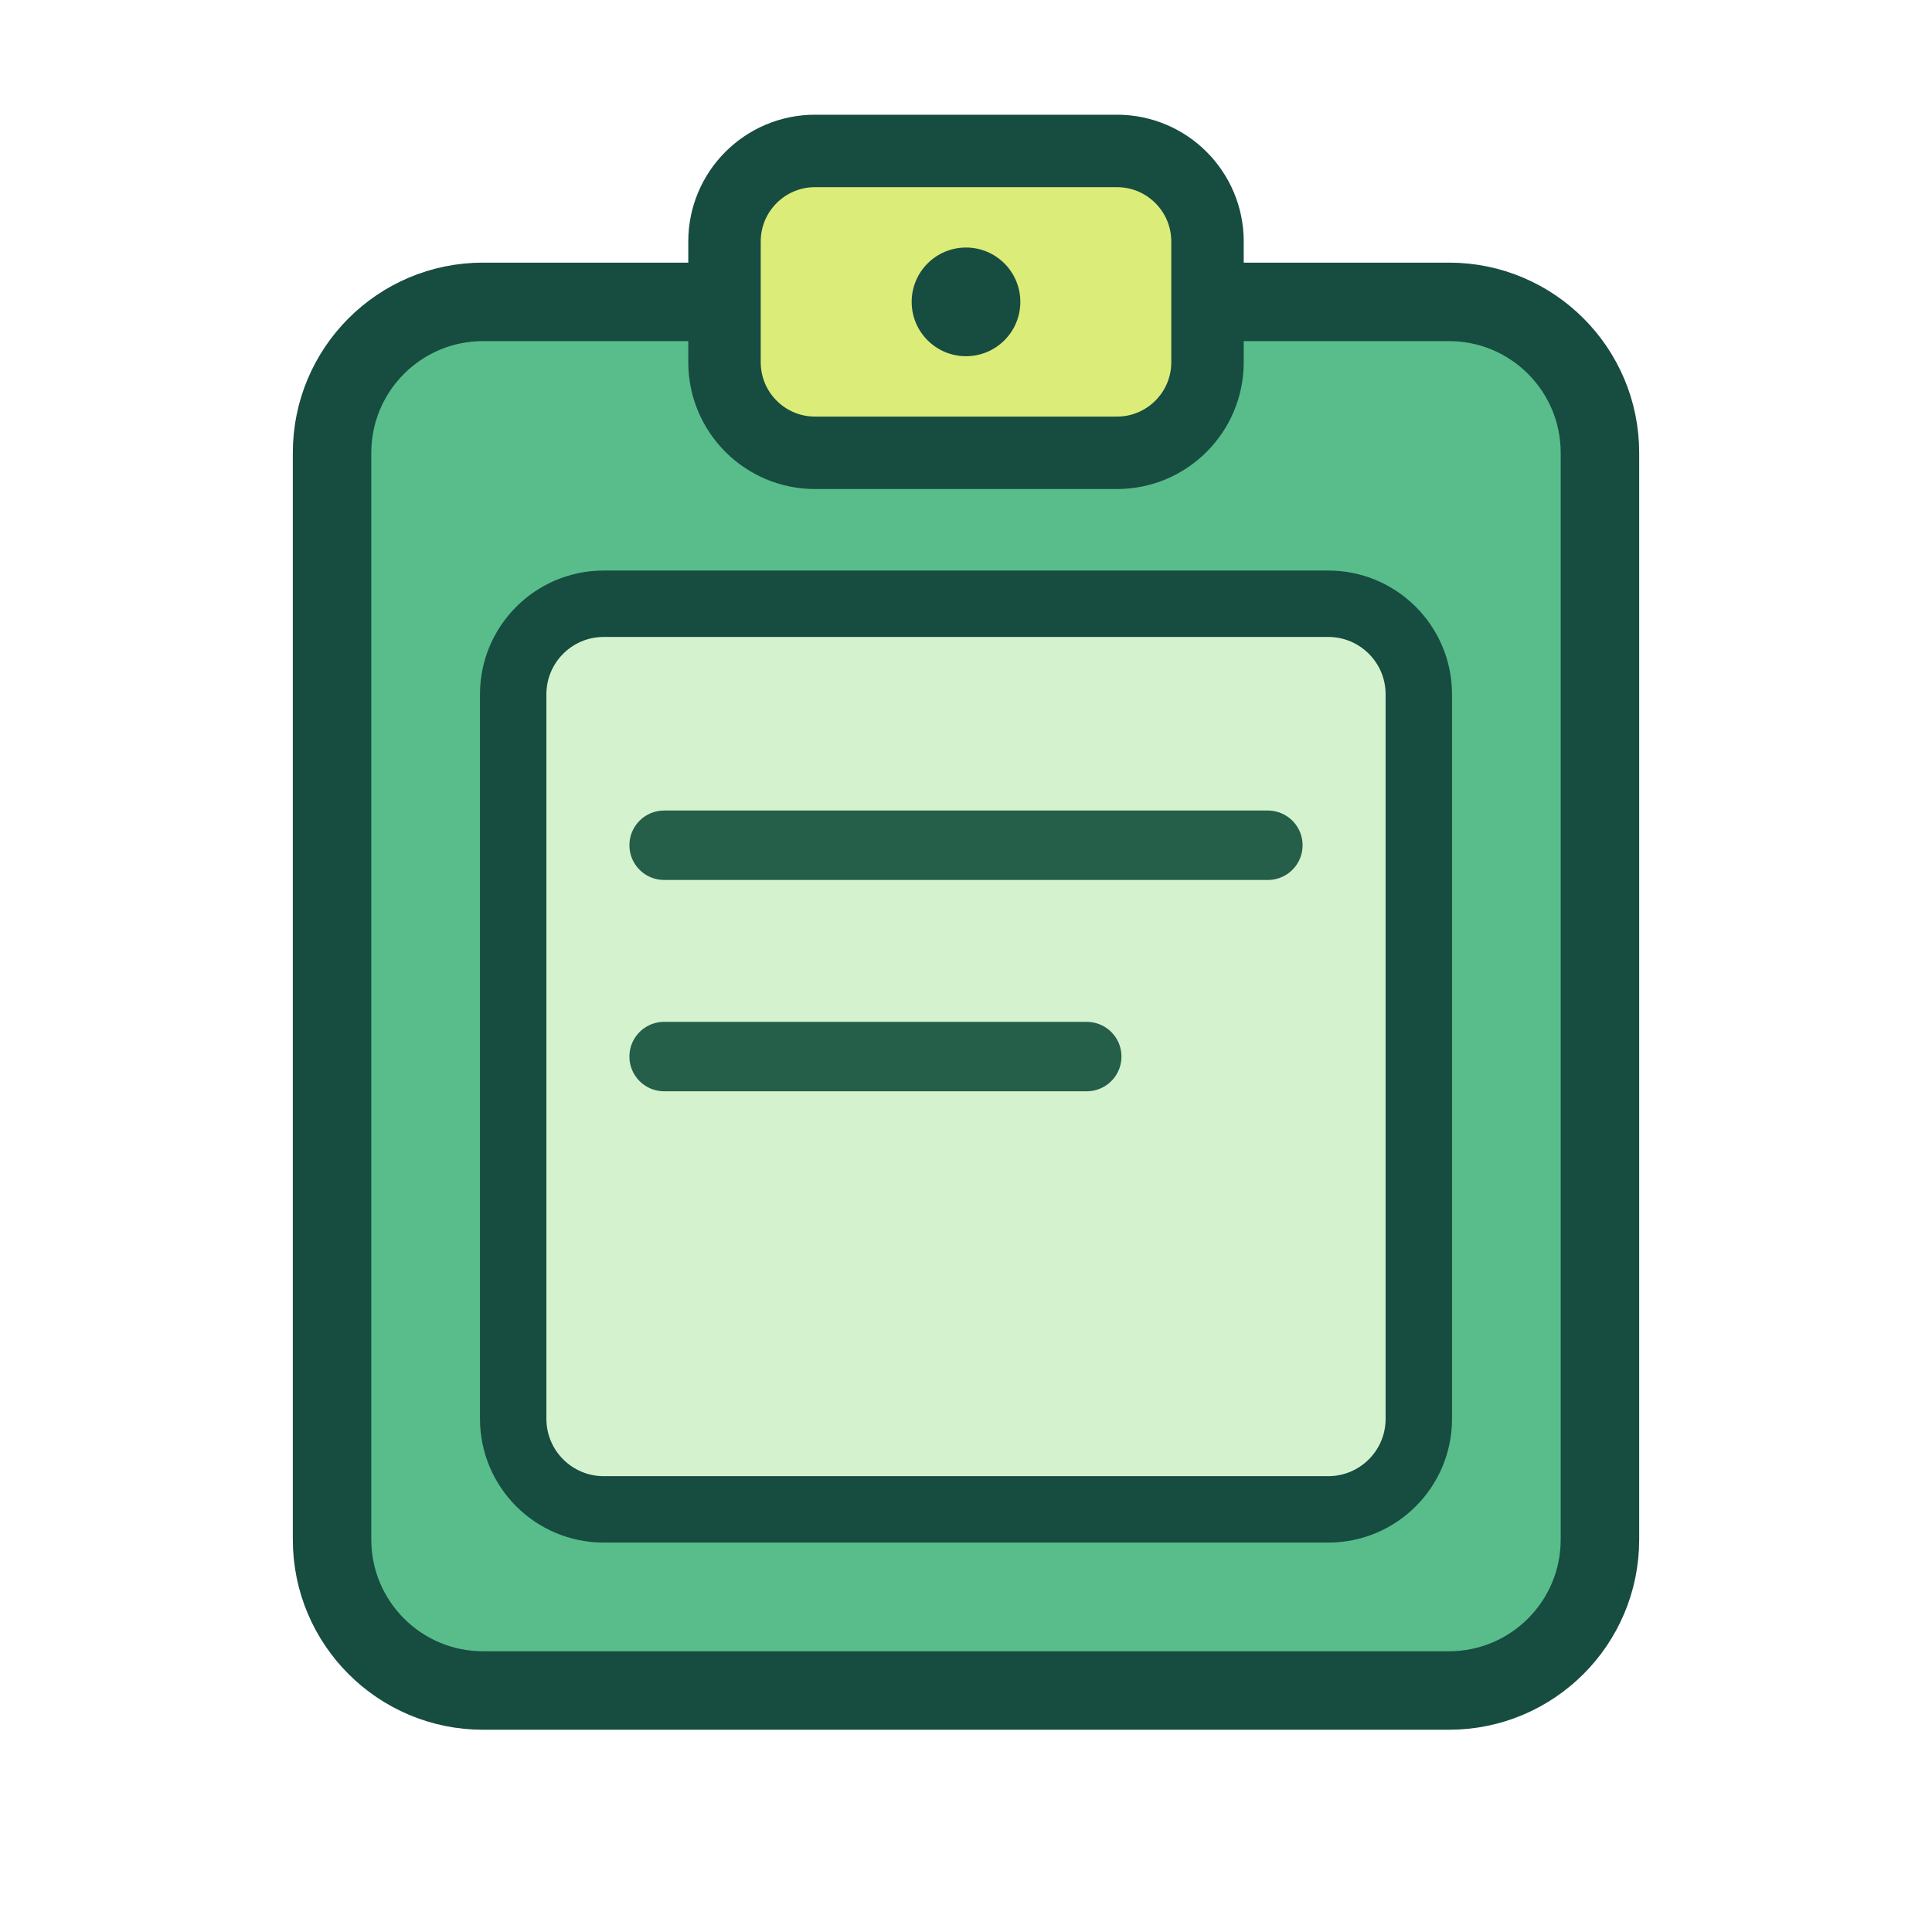
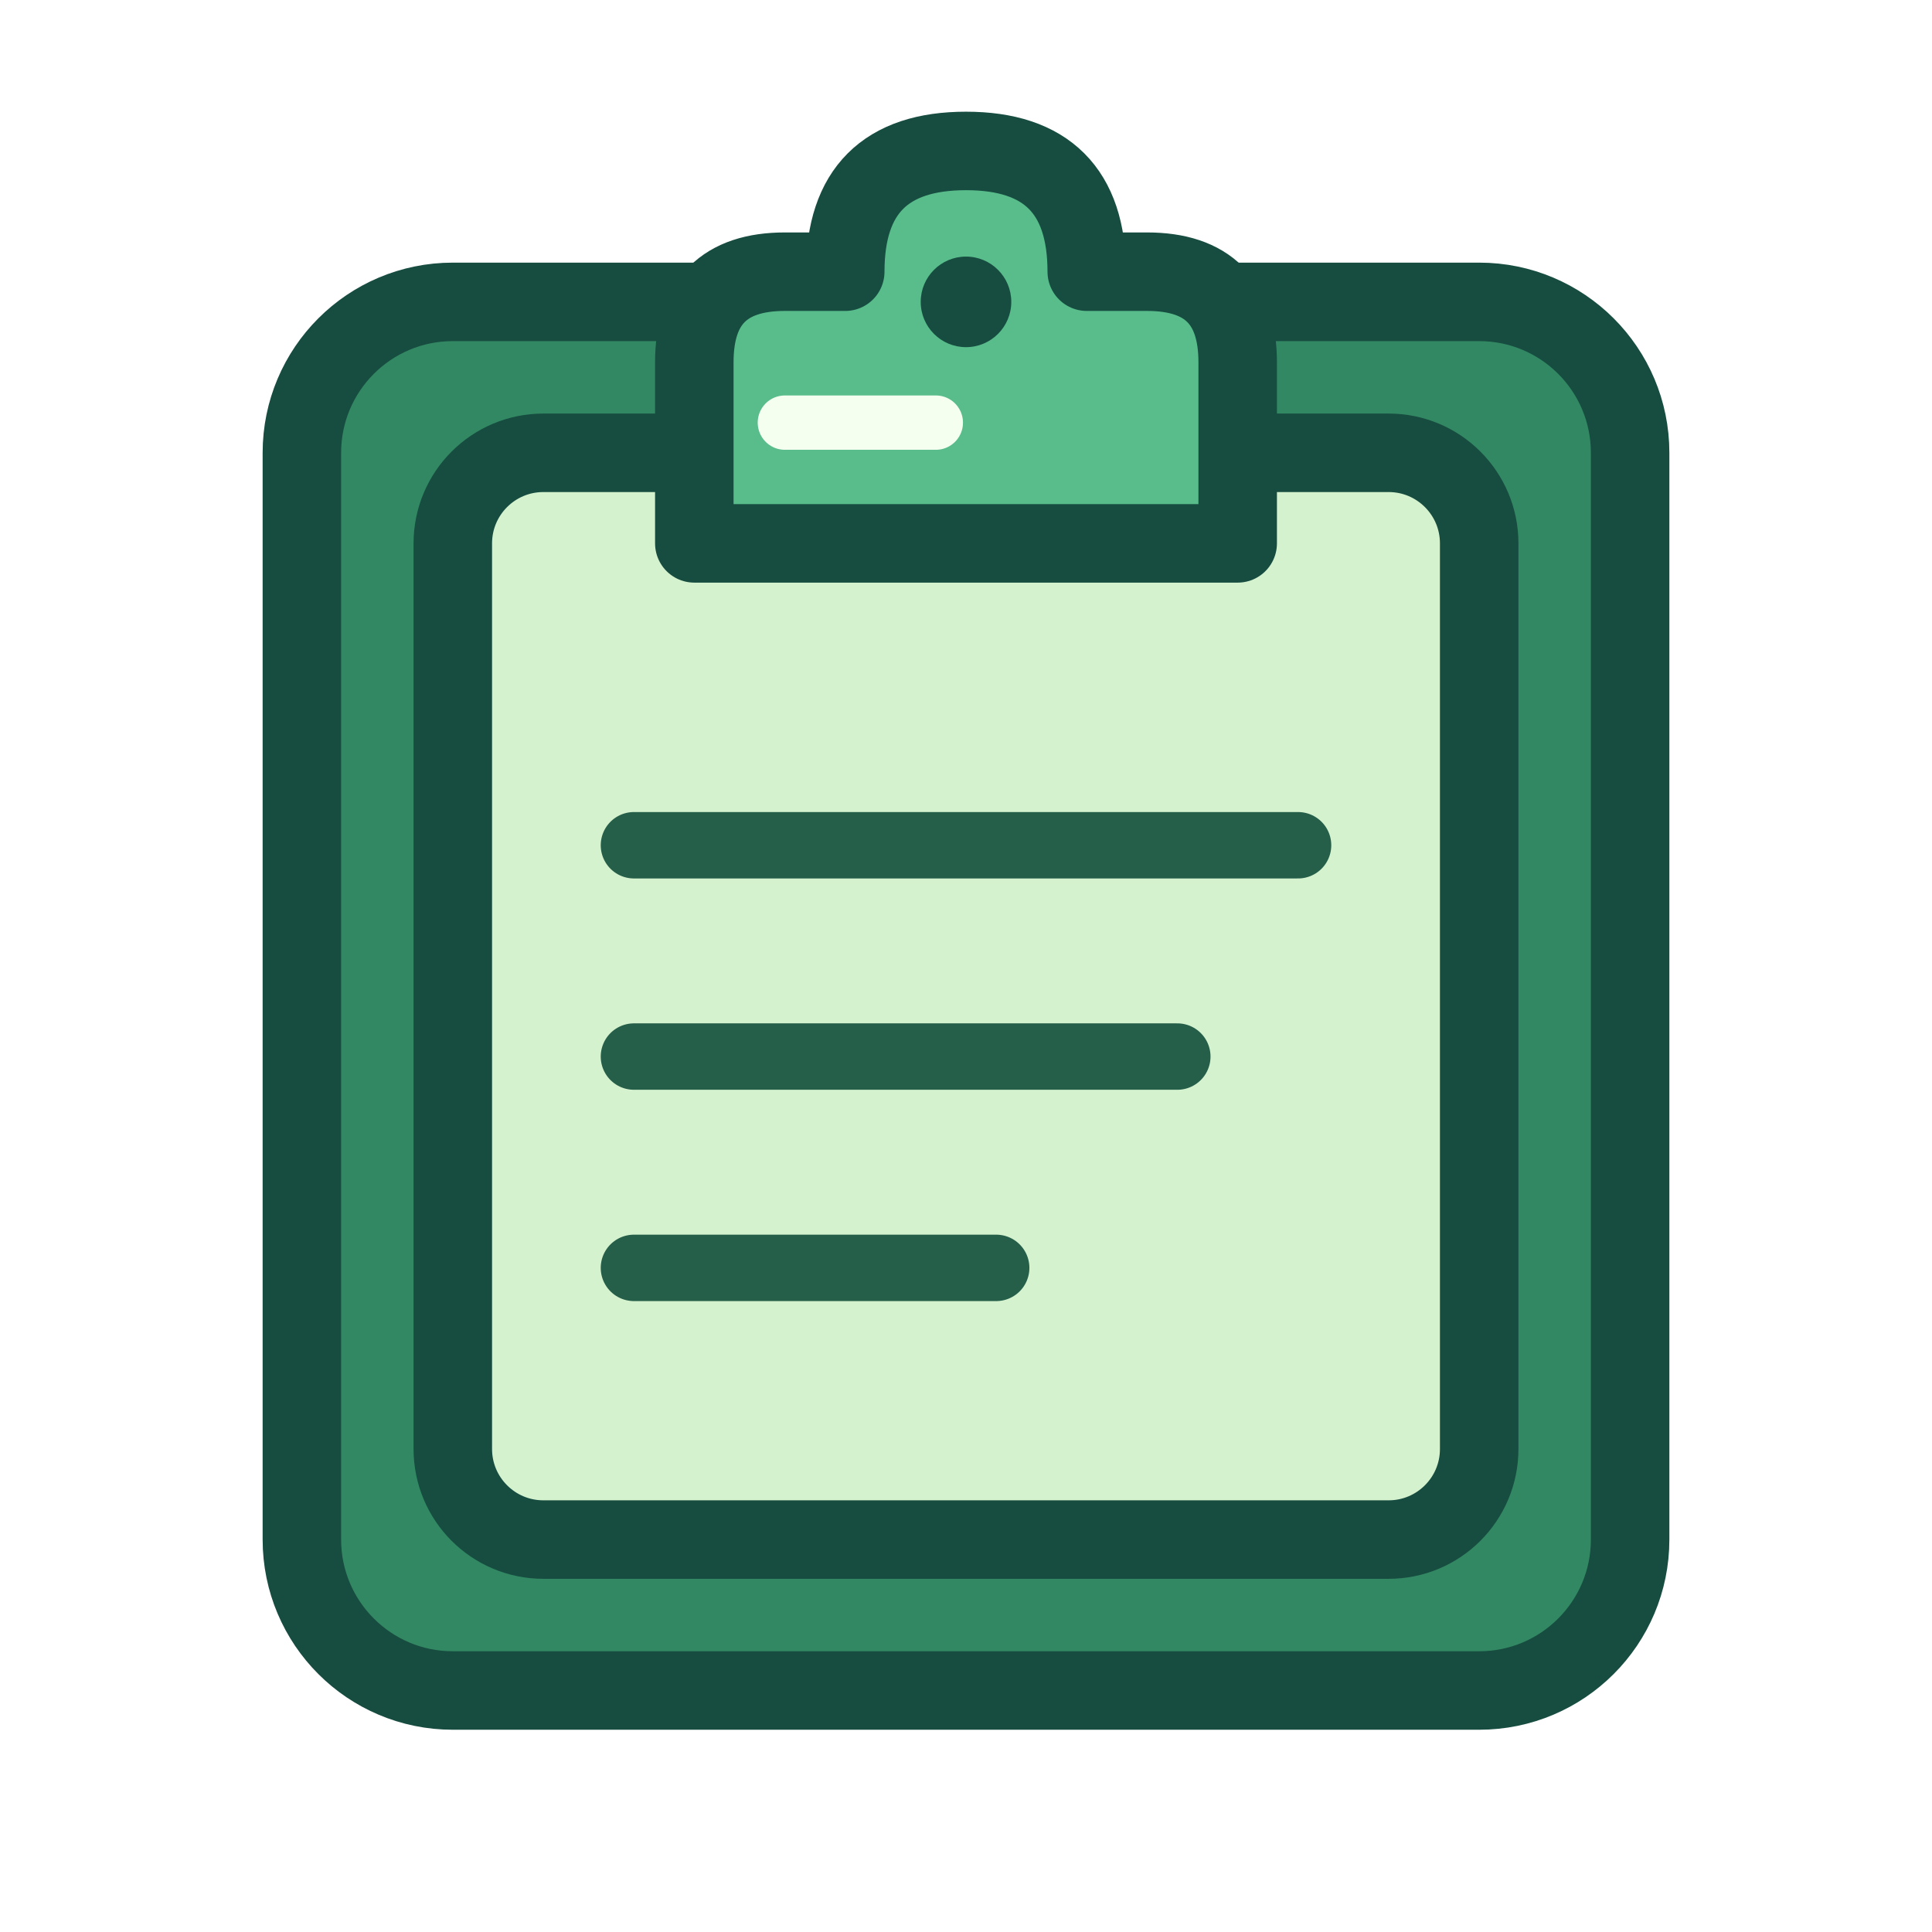
<svg xmlns="http://www.w3.org/2000/svg" width="64" height="64" viewBox="0 0 64 64">
  <g stroke-linecap="round" stroke-linejoin="round">
-     <rect x="11" y="10" width="42" height="46" rx="5" fill="#58bd8b" stroke="#174c40" stroke-width="2.6" />
-     <rect x="17" y="20" width="30" height="30" rx="3" fill="#d5f2cf" stroke="#174c40" stroke-width="2.2" />
-     <path d="M22 28h20m-20 7h14" fill="none" stroke="#255e49" stroke-width="2.3" />
-     <rect x="24" y="5" width="16" height="10" rx="3" fill="#dbec79" stroke="#174c40" stroke-width="2.4" />
-     <circle cx="32" cy="10" r="1.8" fill="#174c40" stroke="none" stroke-width="2.6" />
+     <rect x="10" y="10" width="44" height="46" rx="5" fill="#328862" stroke="#174c40" stroke-width="2.6" />
+     <rect x="15" y="15" width="34" height="36" rx="3" fill="#d5f2cf" stroke="#174c40" stroke-width="2.6" />
+     <path d="M21 28h22m-22 7h18m-18 7h12" fill="none" stroke="#255e49" stroke-width="2.2" />
+     <path d="M23 12q0-3 3-3h2q0-4 4-4t4 4h2q3 0 3 3v6H23Z" fill="#58bd8b" stroke="#174c40" stroke-width="2.6" />
+     <circle cx="32" cy="10" r="1.5" fill="#174c40" stroke="none" stroke-width="2.6" />
+     <path d="M26 14h5" fill="none" stroke="#f5fff0" stroke-width="1.8" />
  </g>
</svg>
